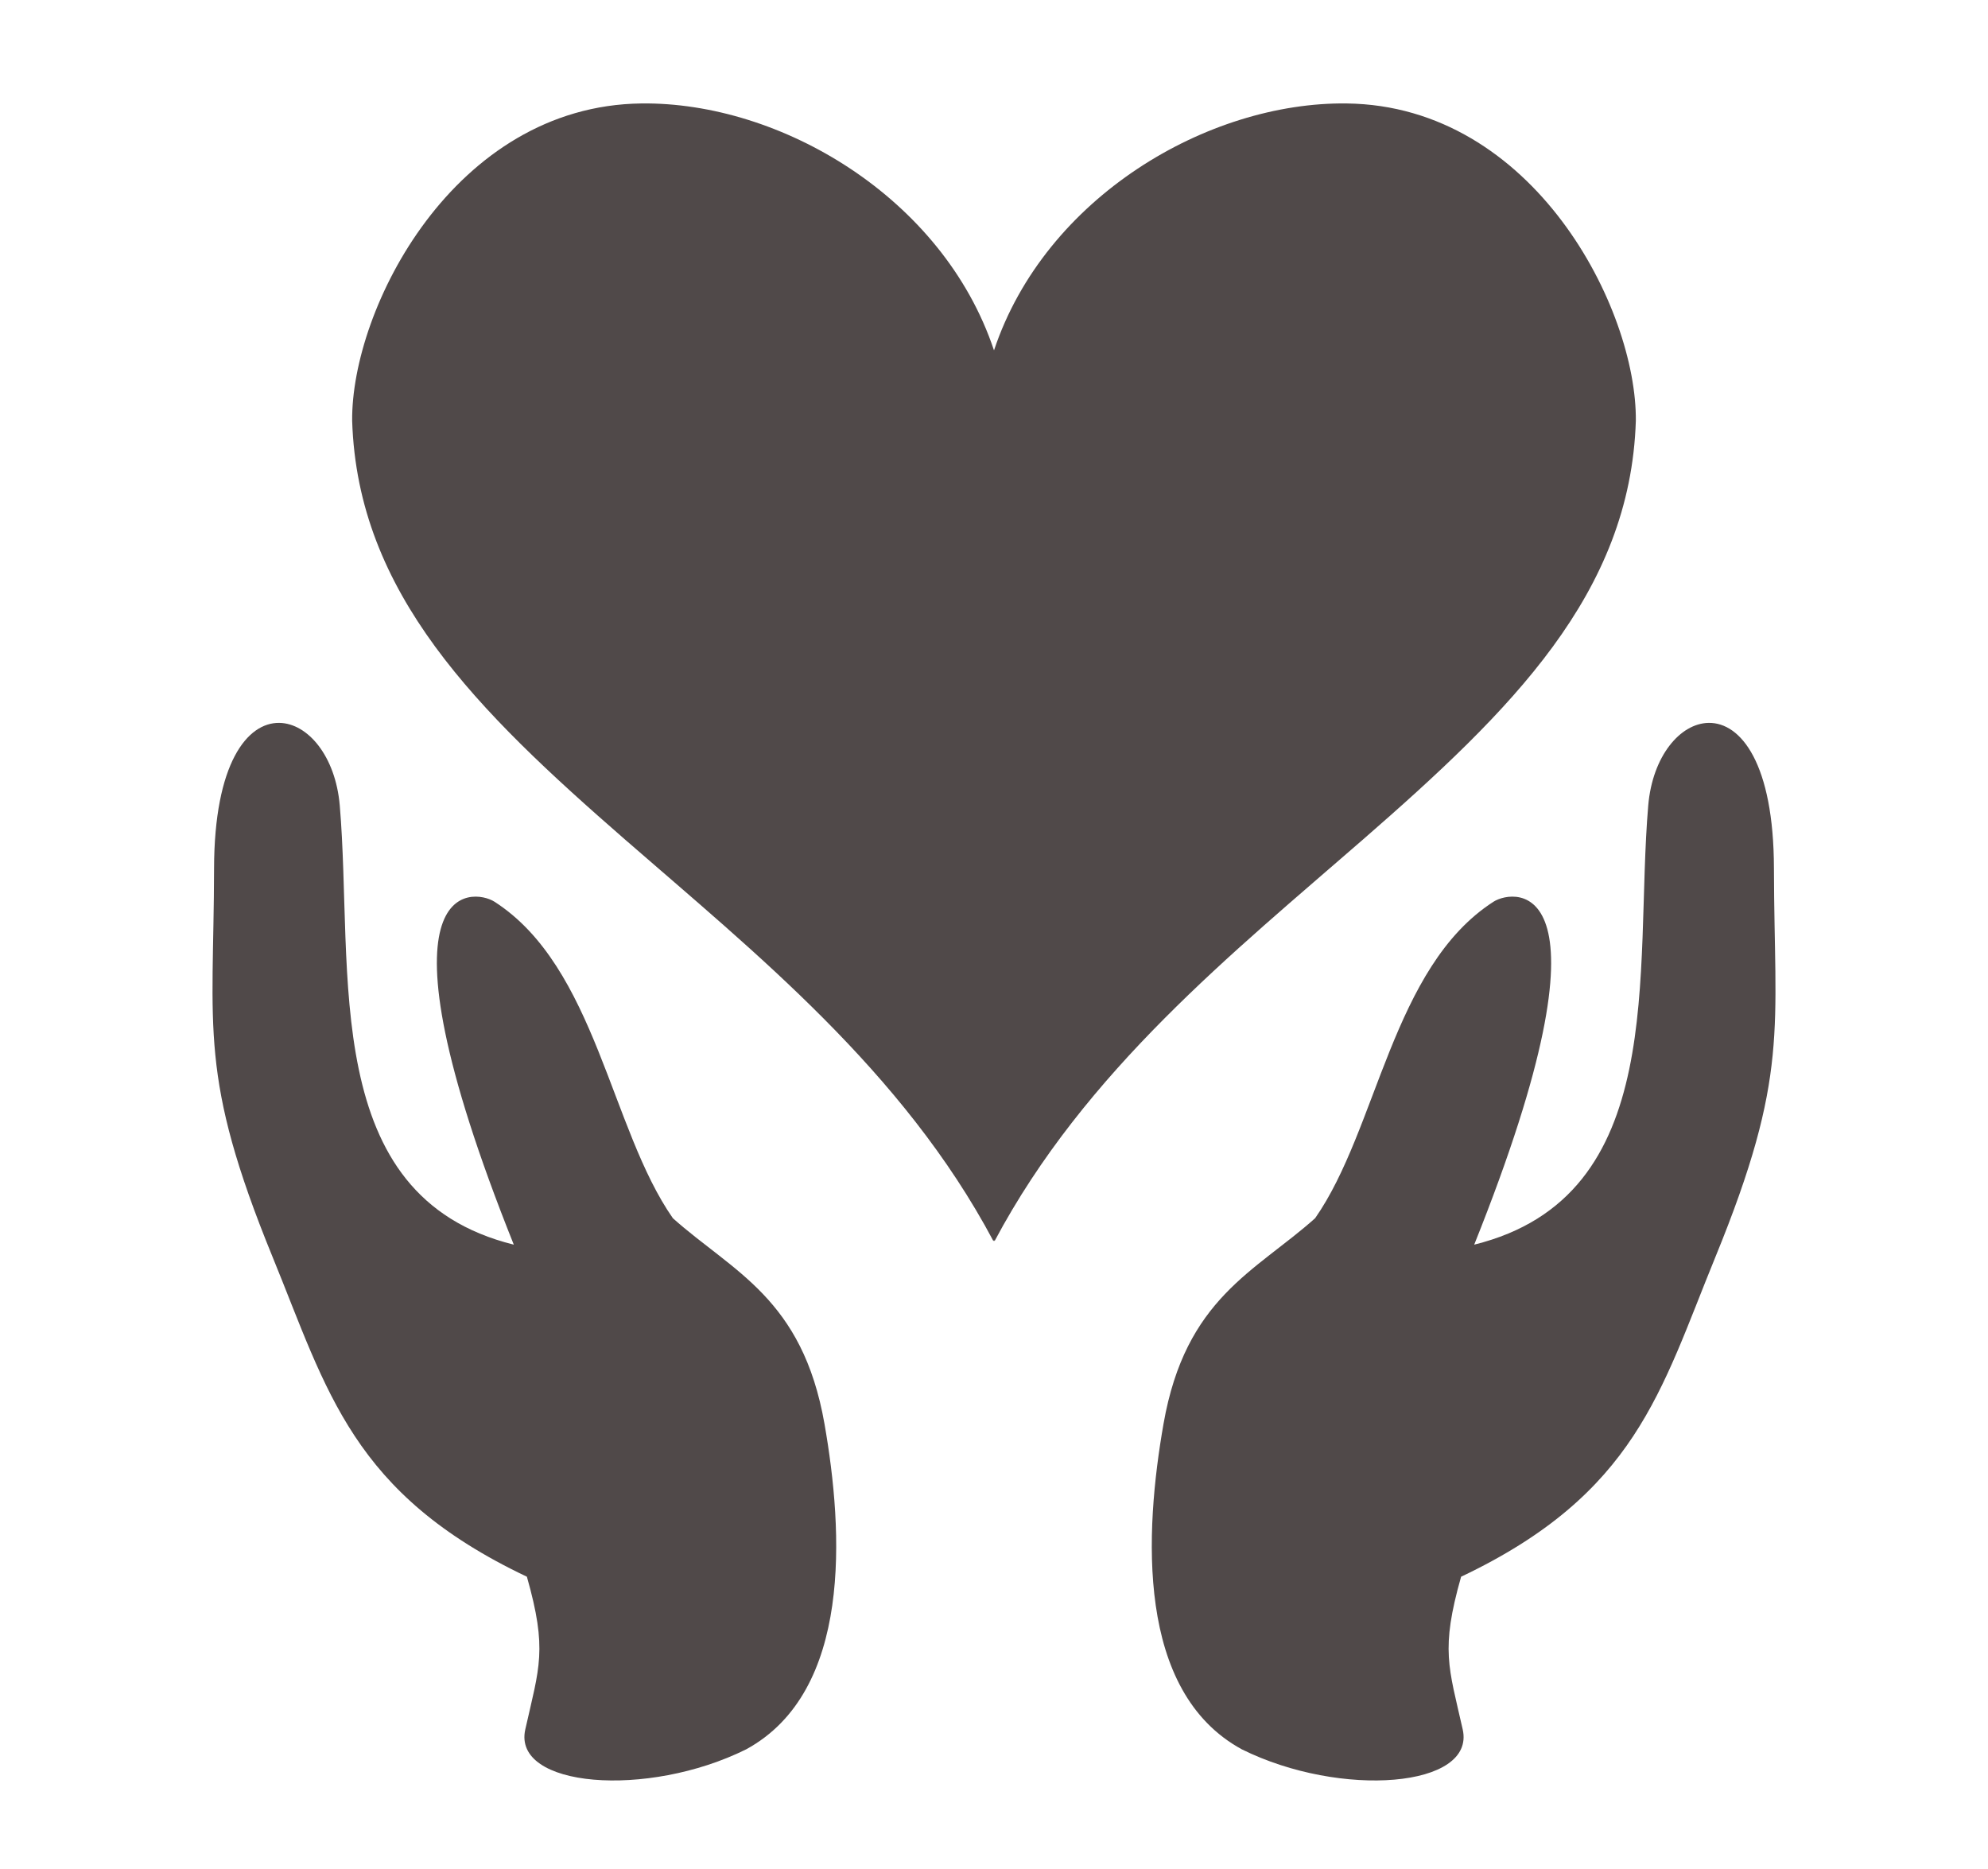
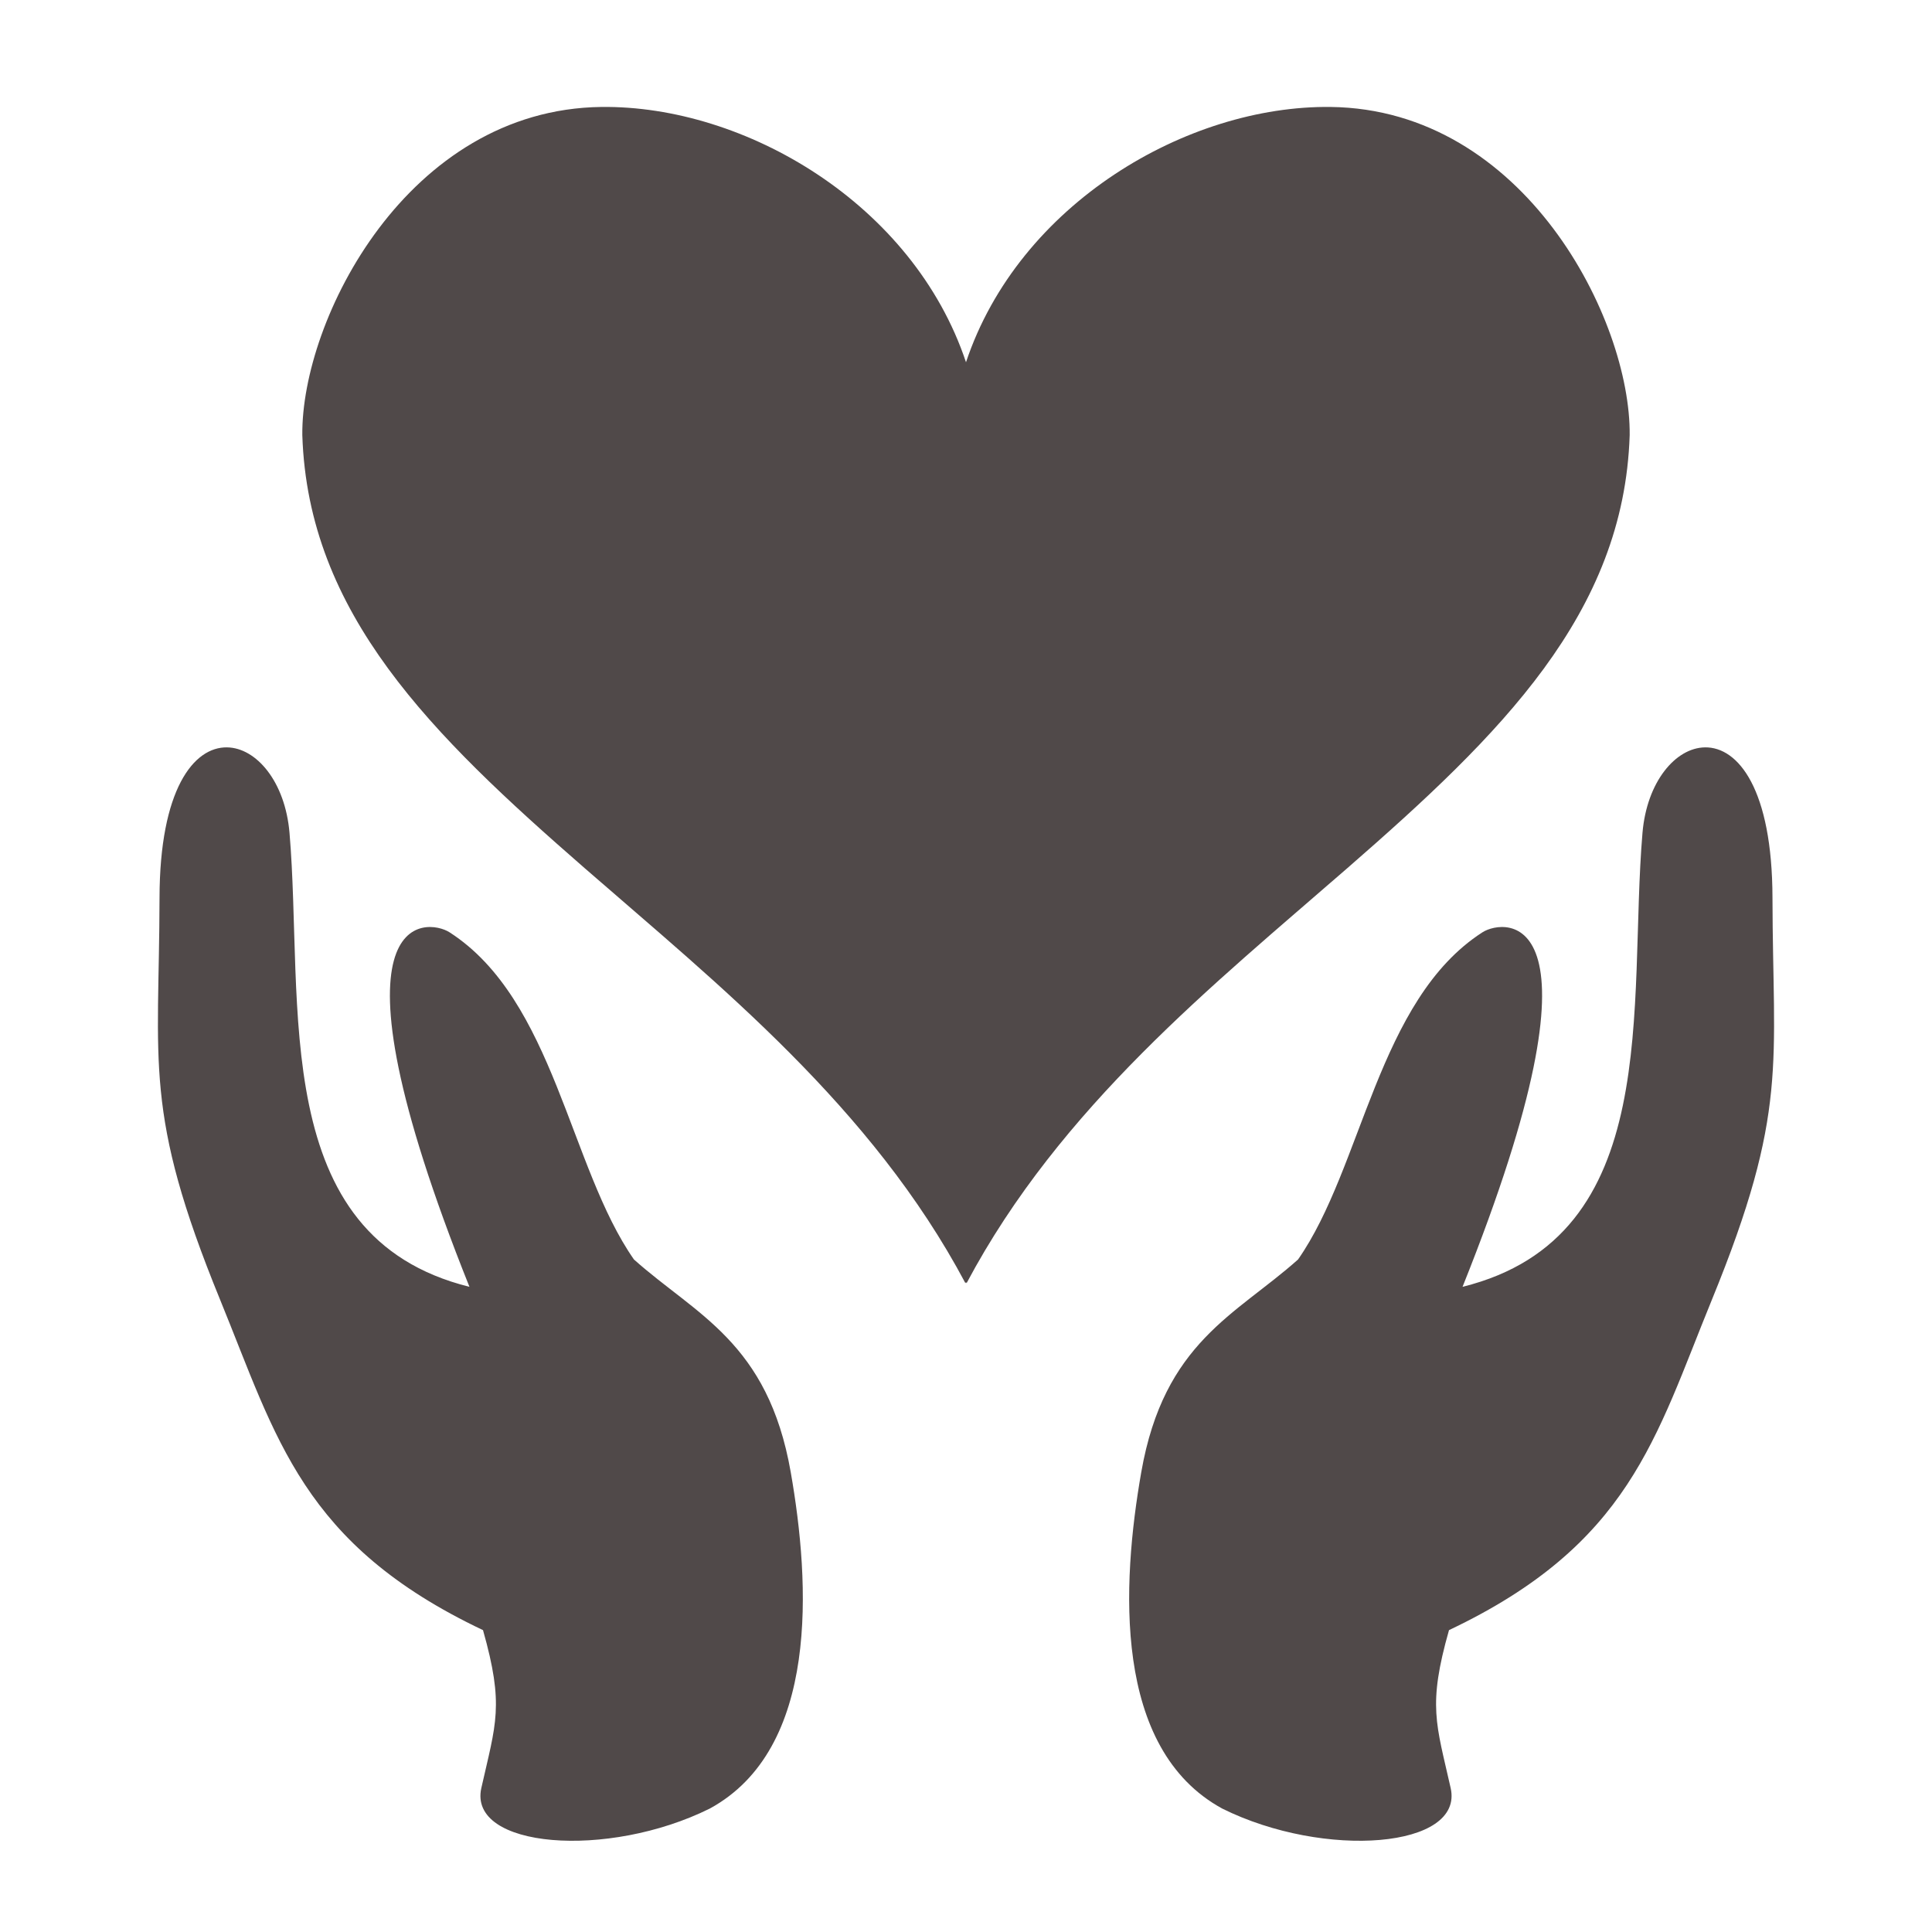
- <svg xmlns="http://www.w3.org/2000/svg" width="133px" height="125px" viewBox="0 0 512 512" fill="#000000">
+ <svg xmlns="http://www.w3.org/2000/svg" width="125px" height="125px" viewBox="0 0 512 512" fill="#000000">
  <g id="SVGRepo_bgCarrier" stroke-width="0" />
  <g id="SVGRepo_tracerCarrier" stroke-linecap="round" stroke-linejoin="round" />
  <g id="SVGRepo_iconCarrier">
    <path fill="#504949" d="M159.361 28.344c-51.352.63-79.54 56.303-79.244 86.957 1.504 47.346 34.181 79.356 74.82 114.763 35.351 30.799 76.091 63.283 100.907 109.987.05-.092.105-.18.156-.272.051.092.105.18.156.272 24.816-46.704 65.556-79.188 100.906-109.987 40.64-35.407 73.317-67.417 74.82-114.763.297-30.654-27.891-86.327-79.243-86.957C314.636 27.878 270 54 256 96c-14-42-58.636-68.122-96.639-67.656zM60.17 198.06c-8.818-.137-17.843 11.093-17.895 39.882-.078 44.153-4.356 56.616 16.077 106.551C73.335 381.112 80.054 409.257 128 432c5.68 20.022 3.413 24.73-.44 41.84-3.596 15.974 33.423 18.91 60.534 5.453 29.091-15.868 26.65-59.557 21.453-89.184-6.044-34.454-25.06-41.615-41.543-56.332-17.115-24.475-21.098-68.813-48.856-86.699-5.797-3.735-35.37-7.527 5.262 93.942-53.571-13.268-43.813-74.773-47.687-120.31-1.154-13.561-8.773-22.53-16.553-22.65zm391.66 0c-7.78.12-15.399 9.088-16.553 22.65-3.874 45.536 5.884 107.041-47.687 120.309 40.633-101.47 11.059-97.677 5.262-93.942-27.758 17.886-31.74 62.224-48.856 86.7-16.482 14.716-35.5 21.877-41.543 56.331-5.197 29.627-7.638 73.316 21.453 89.184 27.111 13.456 64.13 10.521 60.533-5.453-3.852-17.11-6.119-21.818-.439-41.84 47.946-22.743 54.665-50.888 69.648-87.506 20.433-49.935 16.155-62.398 16.077-106.55-.052-28.79-9.077-40.02-17.895-39.883z" />
  </g>
</svg>
